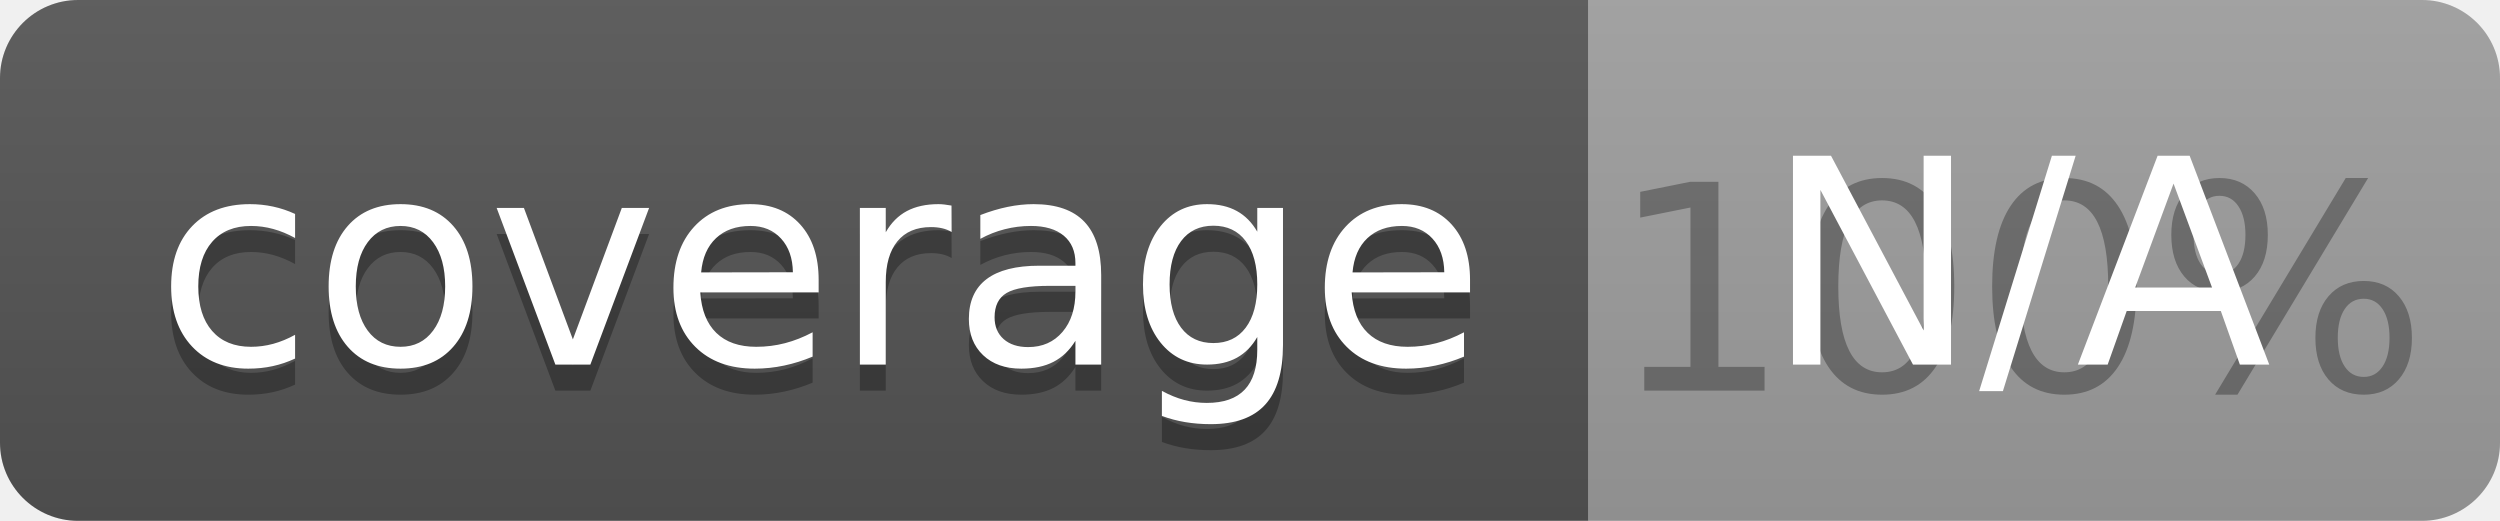
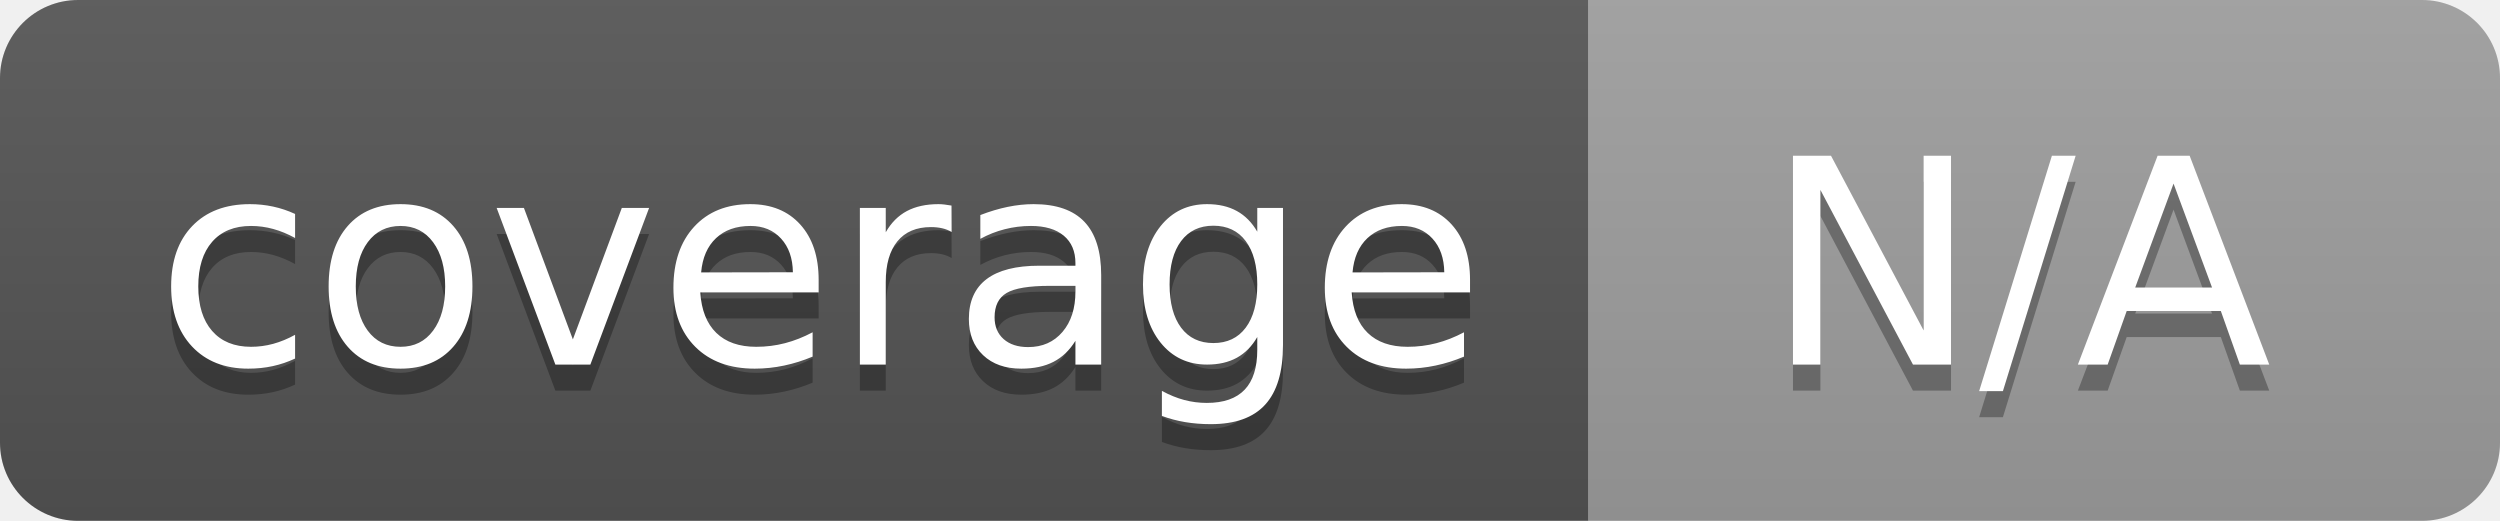
<svg xmlns="http://www.w3.org/2000/svg" width="96" height="20">
  <linearGradient id="b" x2="0" y2="100%">
    <stop offset="0" stop-color="#bbb" stop-opacity=".1" />
    <stop offset="1" stop-opacity=".1" />
  </linearGradient>
  <clipPath id="a">
    <rect width="96" height="20" rx="3" fill="#fff" />
  </clipPath>
  <g clip-path="url(#a)">
    <path fill="#555" d="M0 0h61v20H0z" />
    <path fill="#9F9F9F" d="M61 0h35v20H61z" />
    <path fill="url(#b)" d="M0 0h96v20H0z" />
  </g>
  <g fill="#fff" text-anchor="middle" font-family="DejaVu Sans,Verdana,Geneva,sans-serif" font-size="110">
    <text x="315" y="150" fill="#010101" fill-opacity=".3" transform="scale(.1)" textLength="510">coverage</text>
    <text x="315" y="140" transform="scale(.1)" textLength="510">coverage</text>
-     <text x="775" y="150" fill="#010101" fill-opacity=".3" transform="scale(.1)" textLength="250">100%</text>
+     <text x="775" y="150" fill="#010101" fill-opacity=".3" transform="scale(.1)" textLength="250">N/A</text>
    <text x="775" y="140" transform="scale(.1)" textLength="250">N/A</text>
  </g>
</svg>
